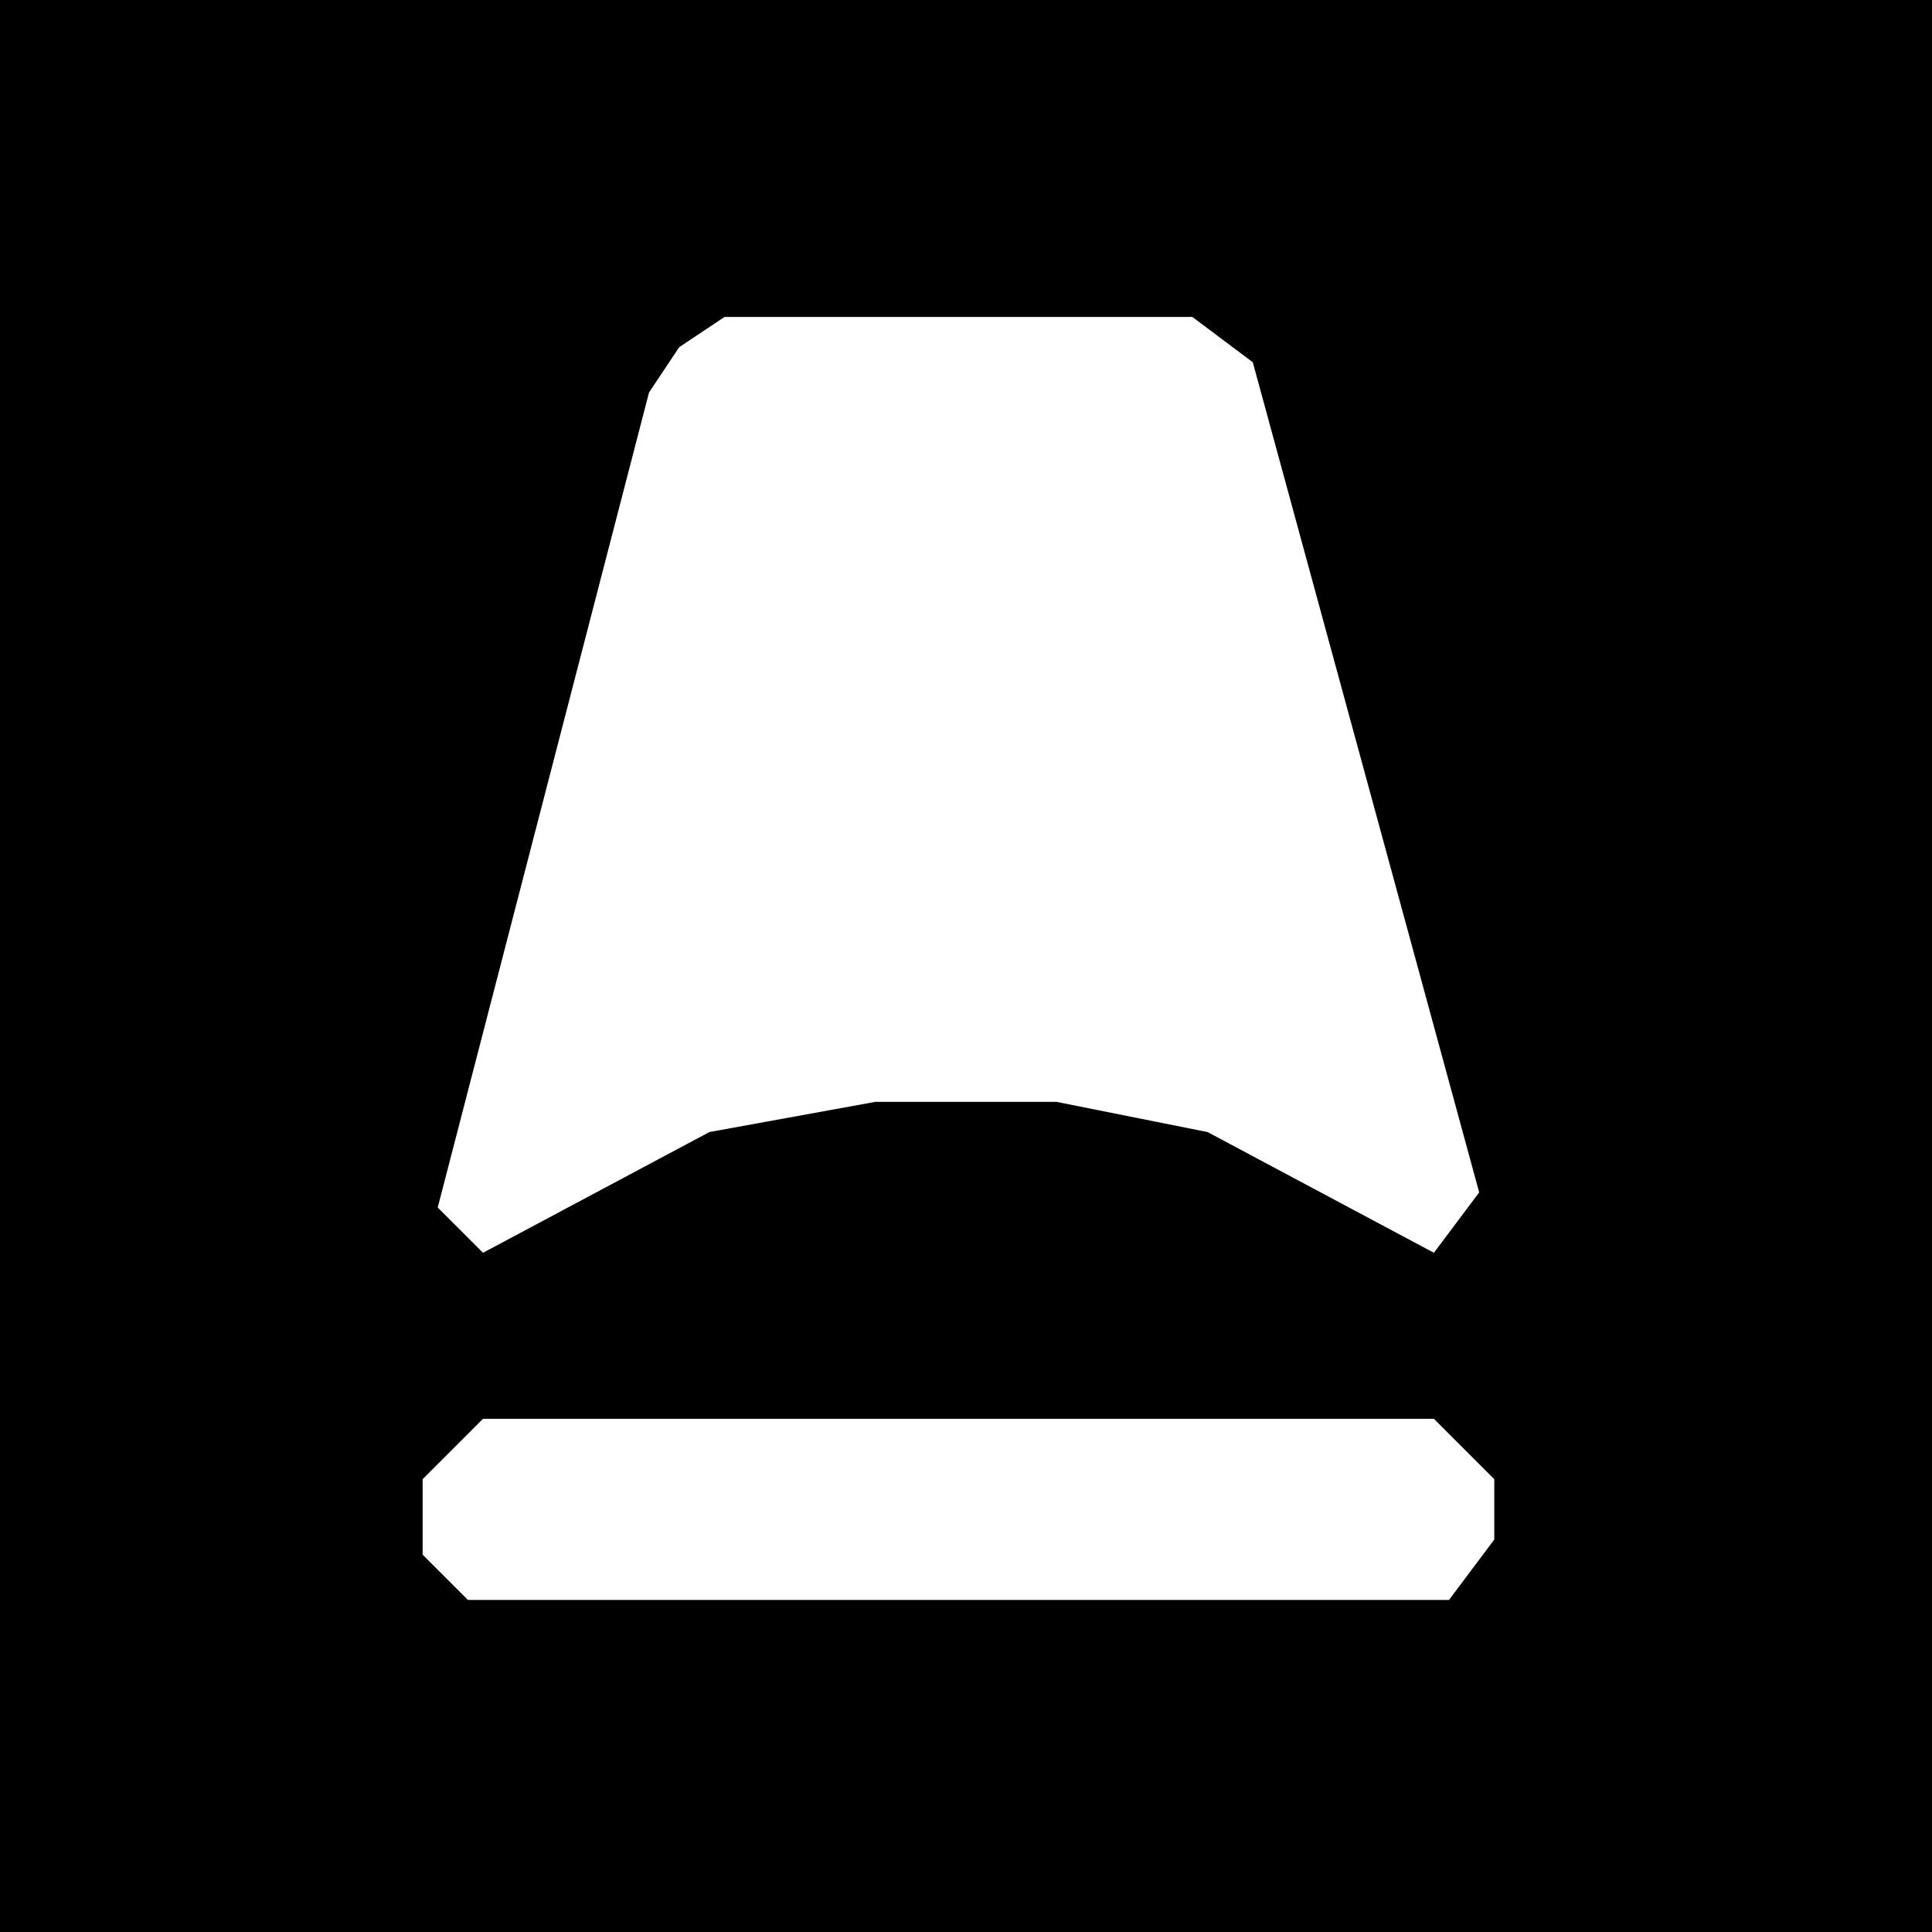
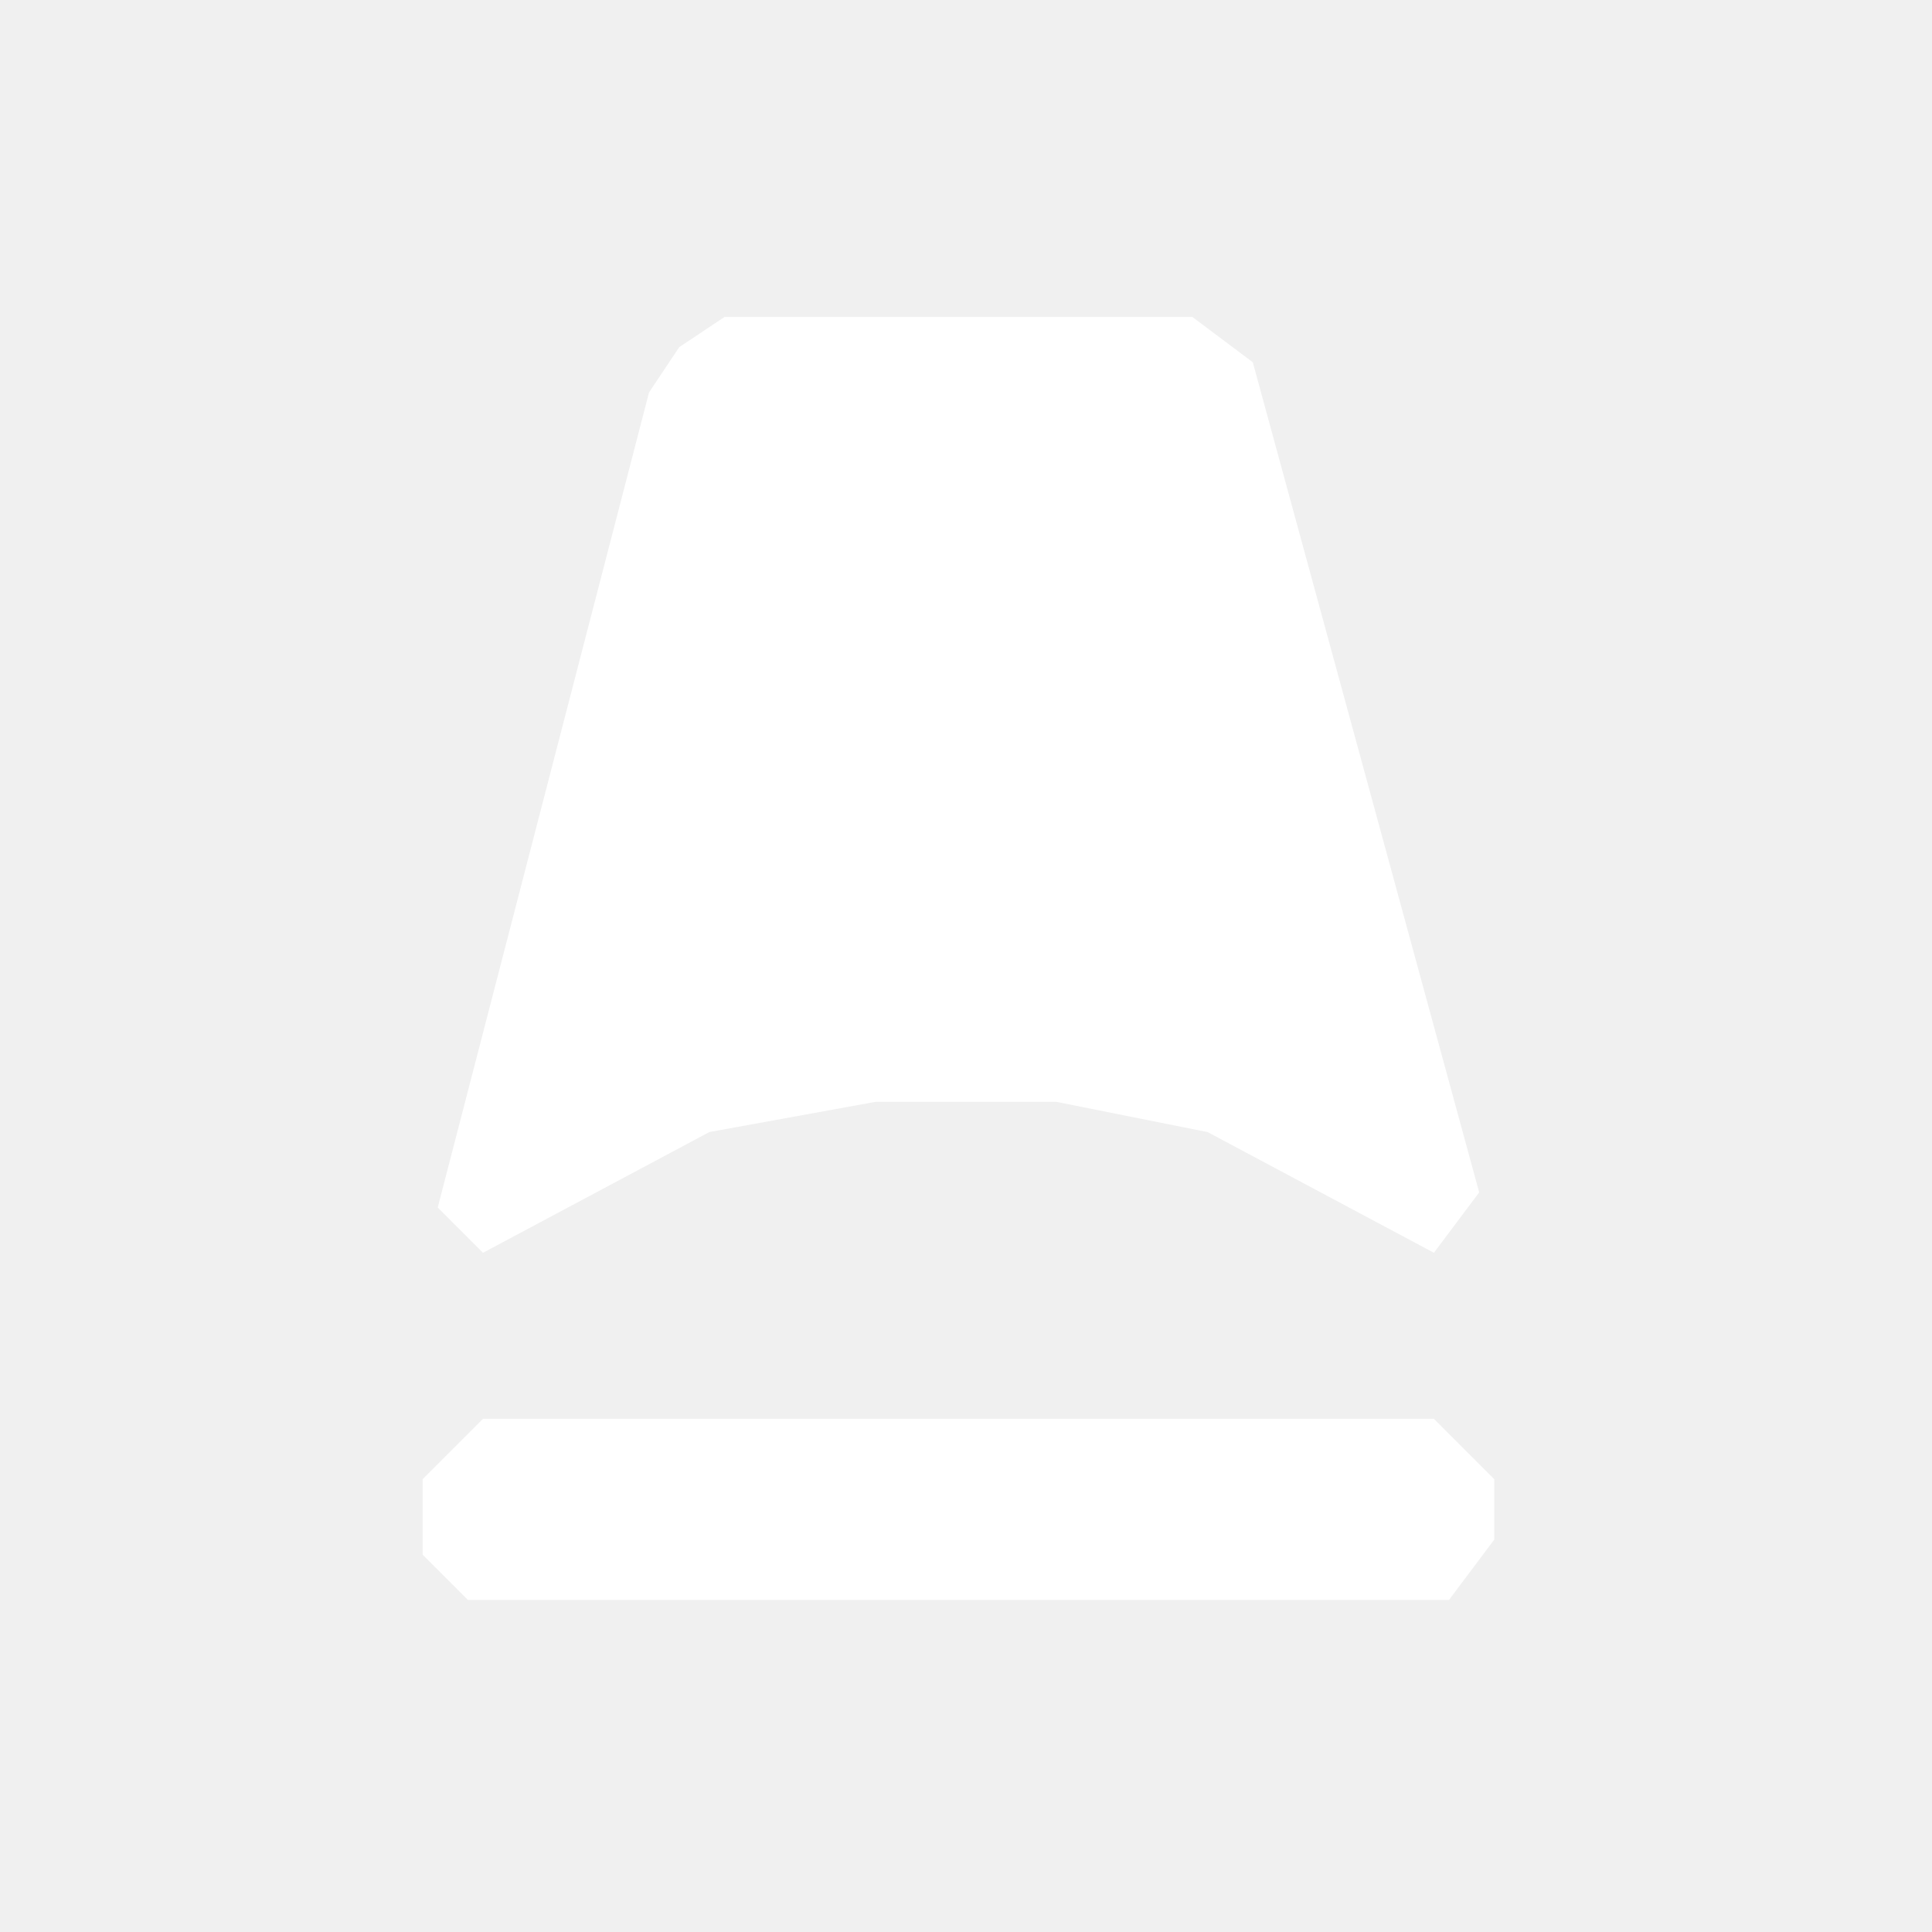
<svg xmlns="http://www.w3.org/2000/svg" width="128" height="128" viewBox="0 0 128 128" shape-rendering="geometricPrecision">
-   <rect width="128" height="128" fill="#000" />
  <path d="M 28 98 L 28 103 L 31 106 L 96 106 L 99 102 L 99 98 L 95 94 L 32 94 Z M 45 23 L 43 26 L 29 80 L 32 83 L 47 75 L 58 73 L 70 73 L 80 75 L 95 83 L 98 79 L 83 24 L 79 21 L 48 21 Z" fill="#fff" fill-rule="evenodd" />
</svg>
